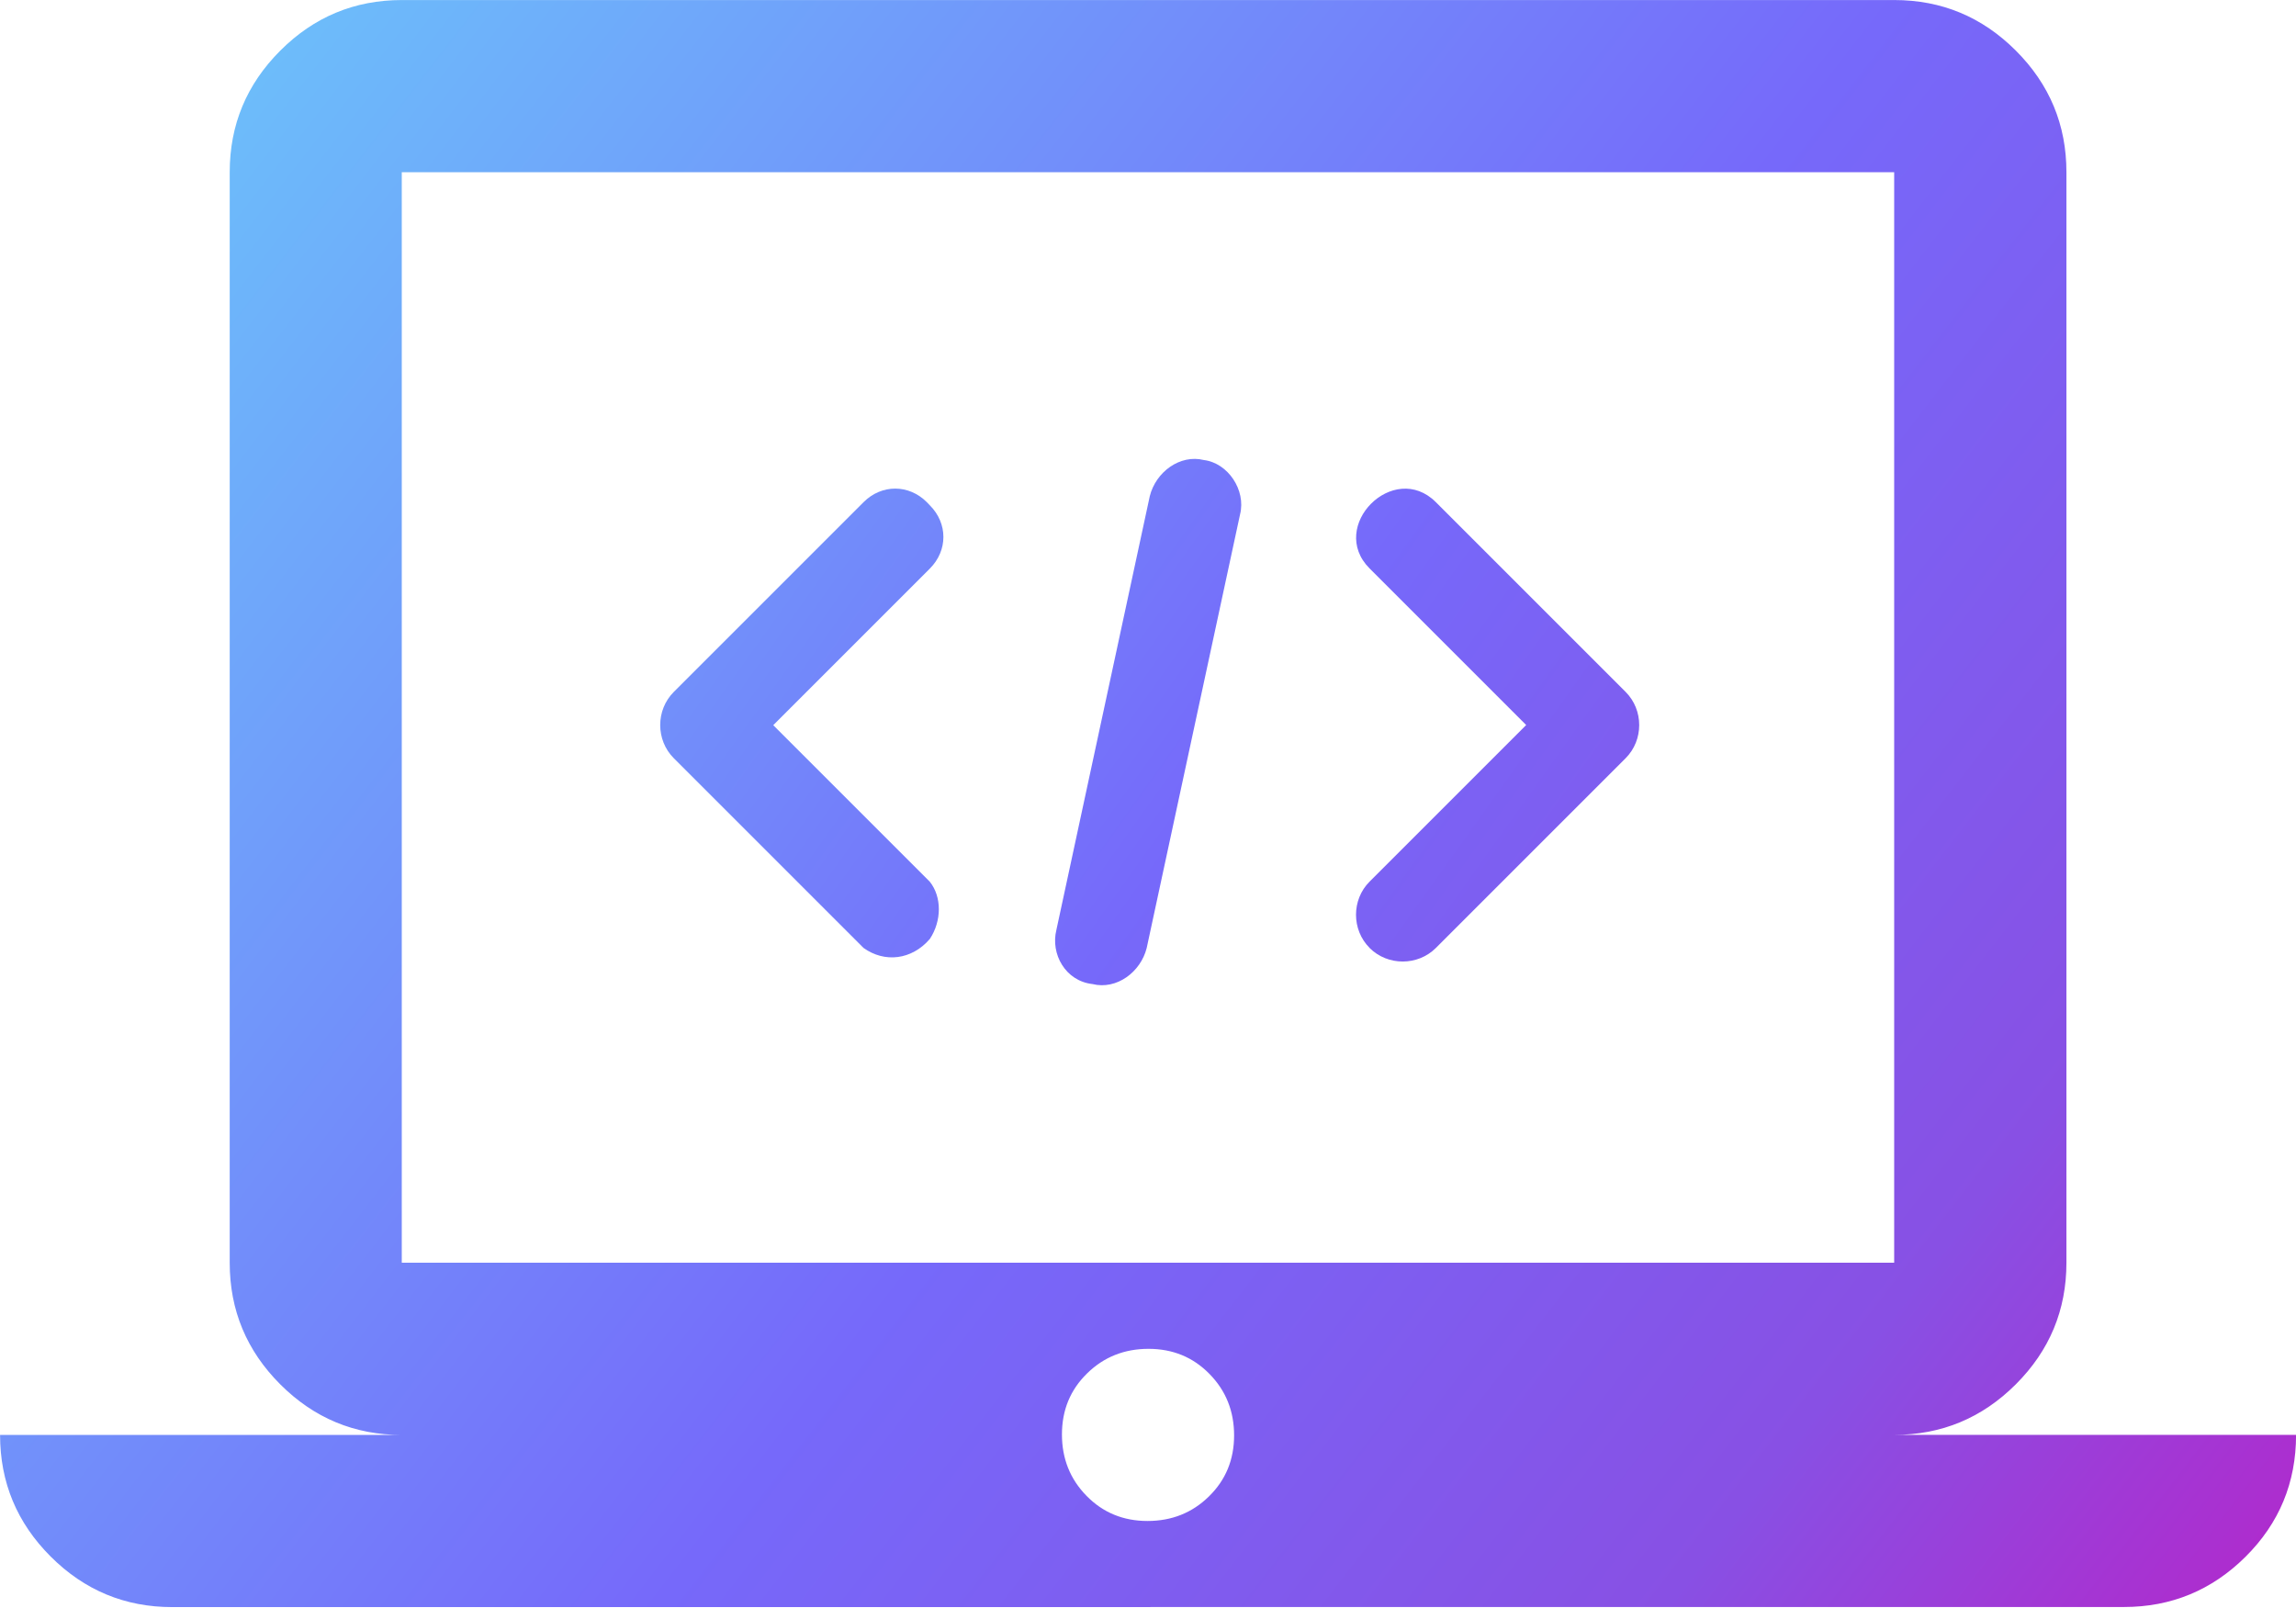
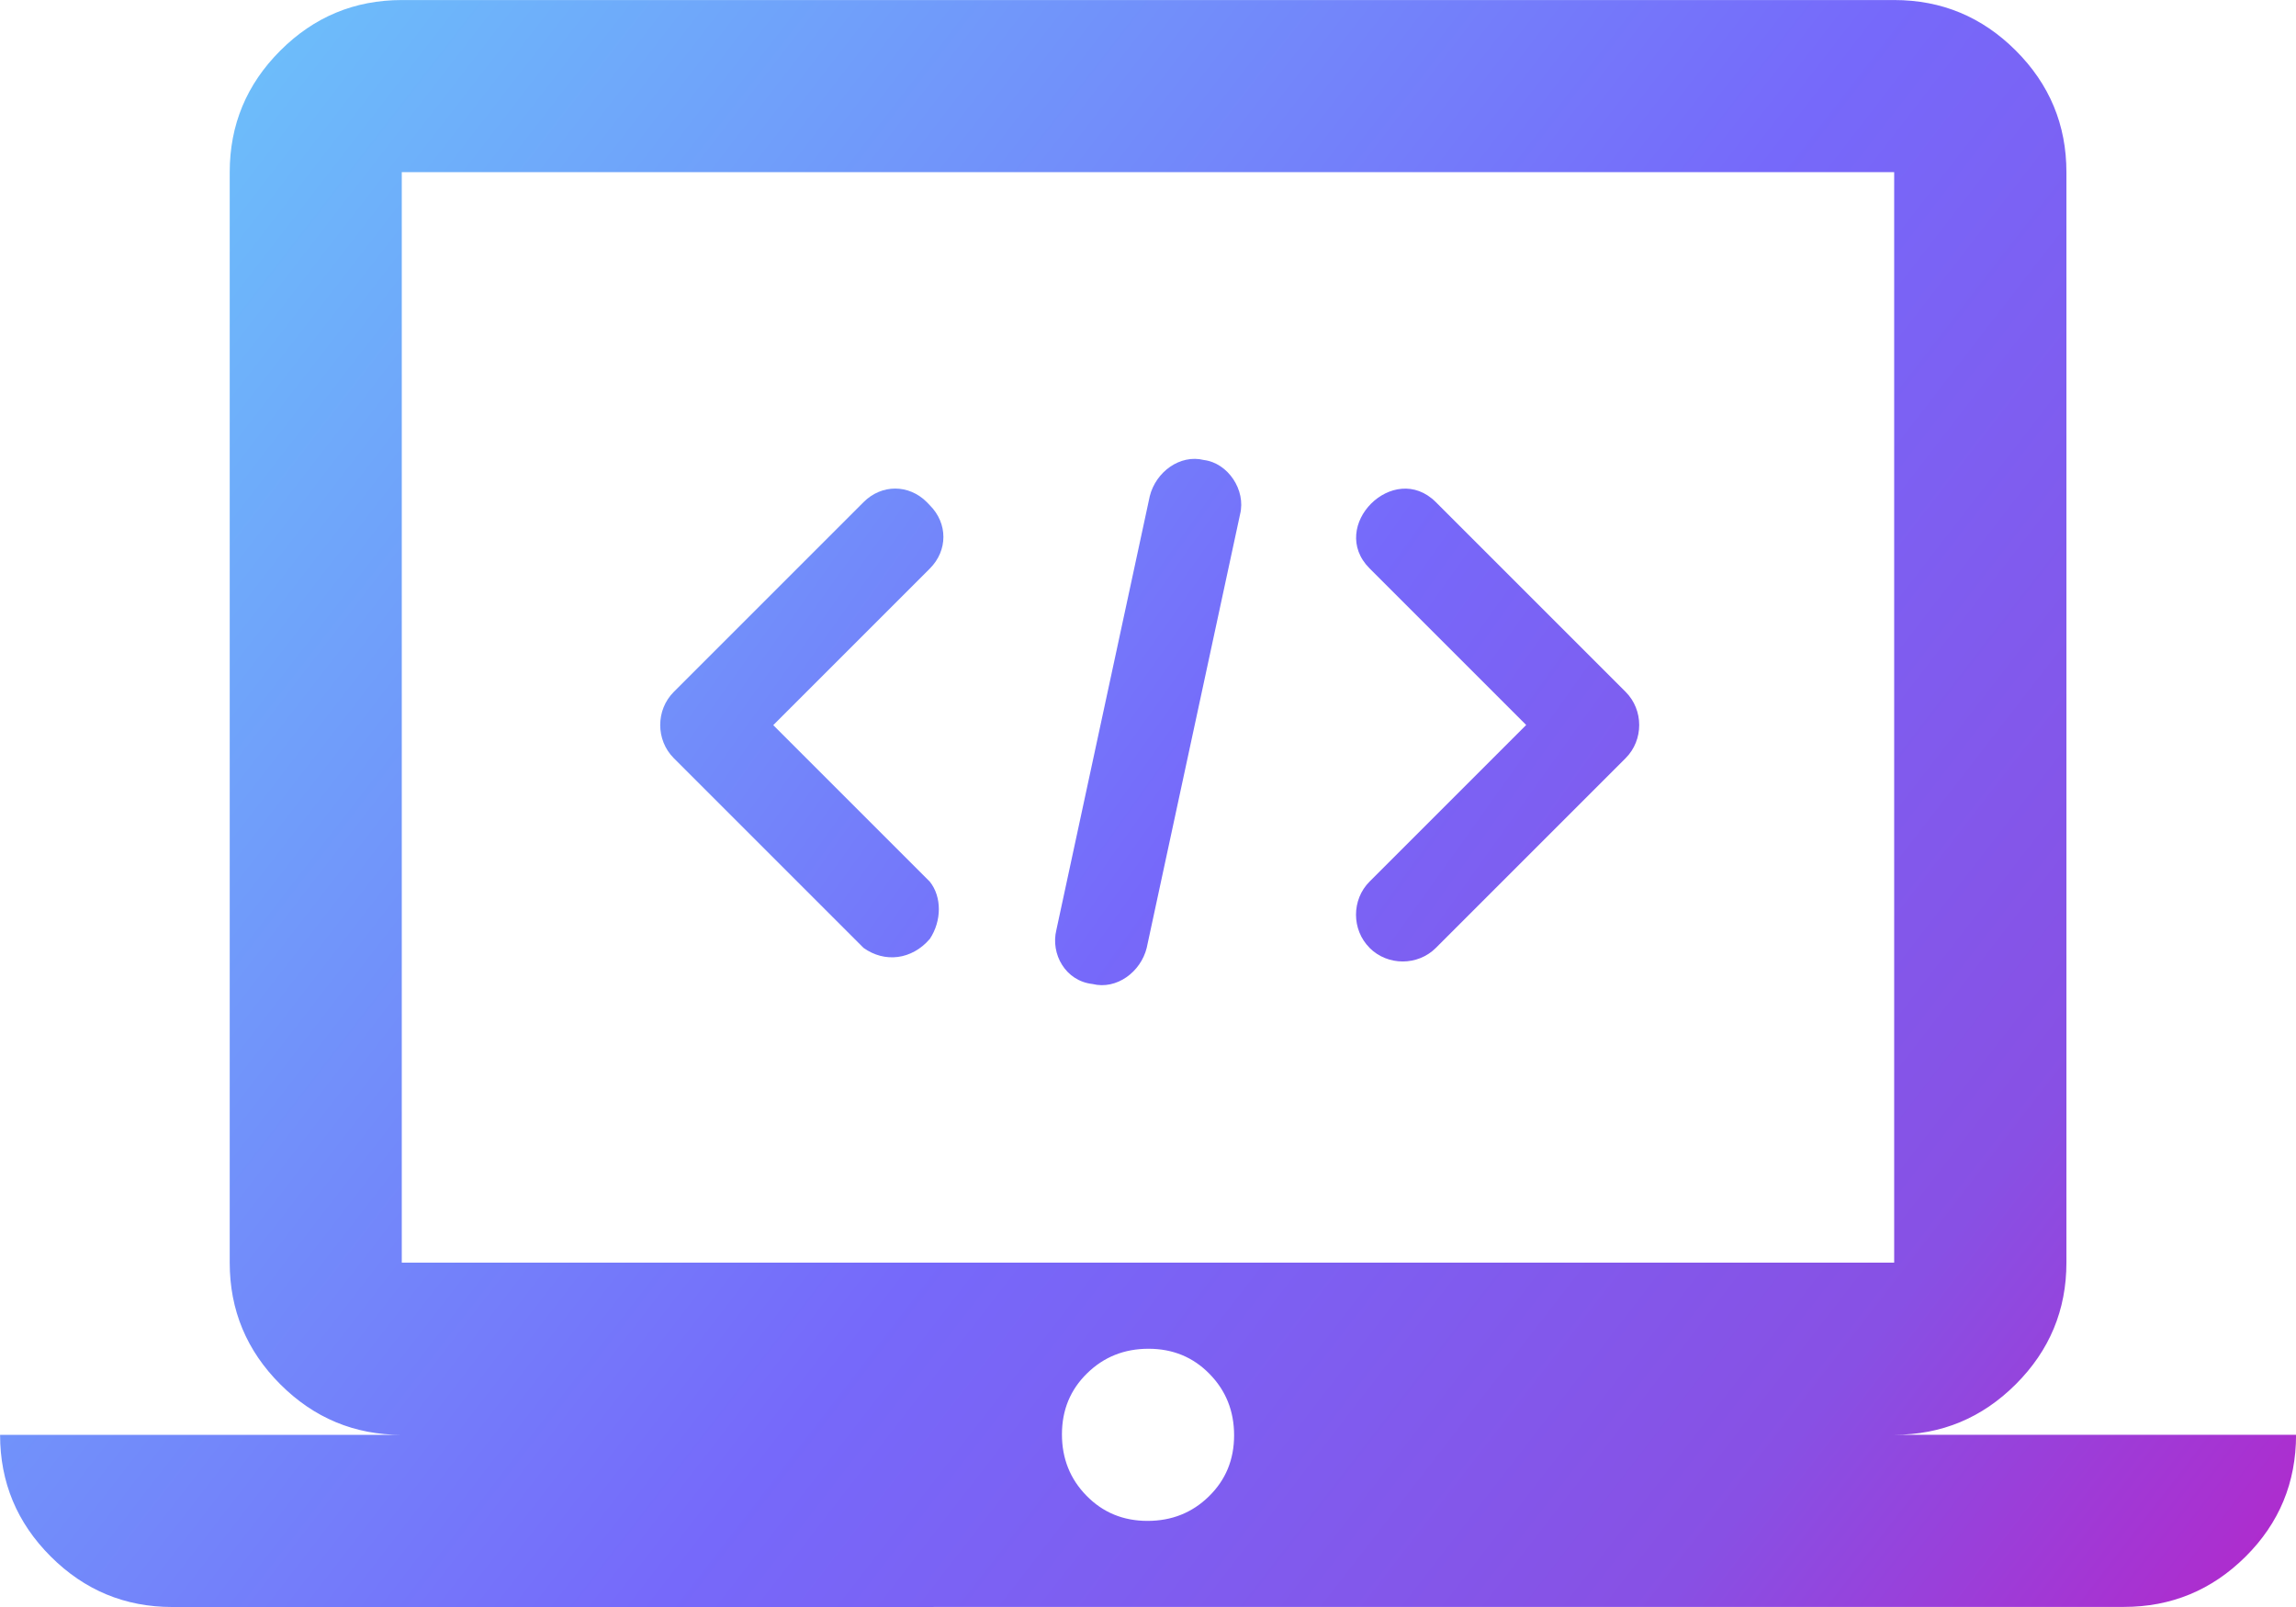
- <svg xmlns="http://www.w3.org/2000/svg" xmlns:xlink="http://www.w3.org/1999/xlink" width="21.167mm" height="14.817mm" viewBox="0 0 21.167 14.817" version="1.1" id="svg1">
+ <svg xmlns="http://www.w3.org/2000/svg" xmlns:xlink="http://www.w3.org/1999/xlink" id="svg1" width="80" height="56" version="1.1" viewBox="0 0 21.167 14.817">
  <defs id="defs1">
-     <linearGradient xlink:href="#paint2_linear_612_1773" id="linearGradient15" gradientUnits="userSpaceOnUse" gradientTransform="matrix(0.8973012,0,0,0.8973012,51.23602,11.39594)" x1="358.741" y1="77.469" x2="392.551" y2="101.583" />
-     <linearGradient id="paint2_linear_612_1773" x1="20.5" y1="54.5" x2="360" y2="352" gradientUnits="userSpaceOnUse">
-       <stop stop-color="#6AD2FA" id="stop29726" />
-       <stop offset="0.495" stop-color="#7669FA" id="stop29728" />
-       <stop offset="0.745" stop-color="#8850E4" id="stop29730" />
-       <stop offset="1" stop-color="#CE0EBB" id="stop29732" />
+     <linearGradient id="linearGradient15" x1="358.741" x2="392.551" y1="77.469" y2="101.583" gradientTransform="matrix(0.8973012,0,0,0.8973012,51.23602,11.39594)" gradientUnits="userSpaceOnUse" xlink:href="#paint2_linear_612_1773" />
+     <linearGradient id="paint2_linear_612_1773" x1="20.5" x2="360" y1="54.5" y2="352" gradientUnits="userSpaceOnUse">
+       <stop id="stop29726" stop-color="#6AD2FA" />
+       <stop id="stop29728" offset=".495" stop-color="#7669FA" />
+       <stop id="stop29730" offset=".745" stop-color="#8850E4" />
+       <stop id="stop29732" offset="1" stop-color="#CE0EBB" />
    </linearGradient>
-     <linearGradient xlink:href="#paint2_linear_612_1773" id="linearGradient25" gradientUnits="userSpaceOnUse" x1="408.219" y1="50.497" x2="434.933" y2="71.141" />
-     <linearGradient xlink:href="#paint2_linear_612_1773" id="linearGradient1" gradientUnits="userSpaceOnUse" gradientTransform="matrix(0.8973012,0,0,0.8973012,51.23602,11.39594)" x1="358.741" y1="77.469" x2="392.551" y2="101.583" />
-     <linearGradient xlink:href="#paint2_linear_612_1773" id="linearGradient2" gradientUnits="userSpaceOnUse" gradientTransform="matrix(0.8973012,0,0,0.8973012,51.23602,11.39594)" x1="358.741" y1="77.469" x2="392.551" y2="101.583" />
+     <linearGradient id="linearGradient25" x1="408.219" x2="434.933" y1="50.497" y2="71.141" gradientUnits="userSpaceOnUse" xlink:href="#paint2_linear_612_1773" />
+     <linearGradient id="linearGradient1" x1="358.741" x2="392.551" y1="77.469" y2="101.583" gradientTransform="matrix(0.8973012,0,0,0.8973012,51.23602,11.39594)" gradientUnits="userSpaceOnUse" xlink:href="#paint2_linear_612_1773" />
+     <linearGradient id="linearGradient2" x1="358.741" x2="392.551" y1="77.469" y2="101.583" gradientTransform="matrix(0.8973012,0,0,0.8973012,51.23602,11.39594)" gradientUnits="userSpaceOnUse" xlink:href="#paint2_linear_612_1773" />
  </defs>
  <g id="layer1" transform="translate(-74.08334,-30.1625)">
    <g id="g101-5" transform="matrix(0.8715686,0,0,0.8715686,-281.5308,-15.26065)" style="stroke-width:1.147">
      <g id="g100-5" transform="matrix(0.7747289,0,0,0.7747289,119.8289,-10.05801)" style="stroke-width:1.481">
-         <path class="st35" d="m 386.901,93.69 c 0.329,0.082 0.658,-0.164 0.74,-0.493 l 1.275,-5.922 c 0.082,-0.329 -0.165,-0.699 -0.493,-0.74 -0.329,-0.082 -0.658,0.164 -0.74,0.493 l -1.275,5.922 c -0.082,0.329 0.123,0.699 0.493,0.74 z" id="path52-5-8" style="fill:url(#linearGradient1);fill-opacity:1;stroke-width:0.392" />
-         <path class="st40" d="m 390.684,93.197 c 0.247,0.247 0.658,0.247 0.905,0 l 2.591,-2.591 c 0.247,-0.247 0.247,-0.658 0,-0.905 l -2.591,-2.591 c -0.576,-0.576 -1.48,0.329 -0.905,0.905 l 2.138,2.138 -2.138,2.138 c -0.247,0.247 -0.247,0.658 0,0.905 z" id="path53-2-5" style="fill:url(#linearGradient2);fill-opacity:1;stroke-width:0.392" />
-         <path class="st42" d="m 384.639,87.11 c -0.247,-0.247 -0.617,-0.247 -0.864,0 0,0 0,0 0,0 l -2.591,2.591 c -0.247,0.247 -0.247,0.658 0,0.905 l 2.591,2.591 c 0.288,0.206 0.658,0.164 0.905,-0.123 0.164,-0.247 0.164,-0.576 0,-0.781 l -2.138,-2.138 2.138,-2.138 c 0.247,-0.247 0.247,-0.617 0,-0.864 0,0 0,0 0,0 z" id="path54-1-6" style="fill:url(#linearGradient15);fill-opacity:1;stroke-width:0.392" />
+         <path id="path52-5-8" d="m 386.901,93.69 c 0.329,0.082 0.658,-0.164 0.74,-0.493 l 1.275,-5.922 c 0.082,-0.329 -0.165,-0.699 -0.493,-0.74 -0.329,-0.082 -0.658,0.164 -0.74,0.493 l -1.275,5.922 c -0.082,0.329 0.123,0.699 0.493,0.74 z" class="st35" style="fill:url(#linearGradient1);fill-opacity:1;stroke-width:.392" />
+         <path id="path53-2-5" d="m 390.684,93.197 c 0.247,0.247 0.658,0.247 0.905,0 l 2.591,-2.591 c 0.247,-0.247 0.247,-0.658 0,-0.905 l -2.591,-2.591 c -0.576,-0.576 -1.48,0.329 -0.905,0.905 l 2.138,2.138 -2.138,2.138 c -0.247,0.247 -0.247,0.658 0,0.905 z" class="st40" style="fill:url(#linearGradient2);fill-opacity:1;stroke-width:.392" />
+         <path id="path54-1-6" d="m 384.639,87.11 c -0.247,-0.247 -0.617,-0.247 -0.864,0 0,0 0,0 0,0 l -2.591,2.591 c -0.247,0.247 -0.247,0.658 0,0.905 l 2.591,2.591 c 0.288,0.206 0.658,0.164 0.905,-0.123 0.164,-0.247 0.164,-0.576 0,-0.781 l -2.138,-2.138 2.138,-2.138 c 0.247,-0.247 0.247,-0.617 0,-0.864 0,0 0,0 0,0 z" class="st42" style="fill:url(#linearGradient15);fill-opacity:1;stroke-width:.392" />
      </g>
-       <path d="m 409.838,69.117 q -0.751,0 -1.286,-0.535 -0.535,-0.535 -0.535,-1.286 h 4.25 q -0.751,0 -1.286,-0.535 -0.535,-0.535 -0.535,-1.286 V 53.938 q 0,-0.751 0.535,-1.286 0.535,-0.535 1.286,-0.535 h 15.786 q 0.751,0 1.286,0.535 0.535,0.535 0.535,1.286 v 11.536 q 0,0.751 -0.535,1.286 -0.535,0.535 -1.286,0.535 h 4.25 q 0,0.759 -0.535,1.29 -0.535,0.531 -1.286,0.531 z m 10.316,-0.911 q 0.385,0 0.65,-0.26 0.266,-0.26 0.266,-0.645 0,-0.385 -0.26,-0.65 -0.26,-0.266 -0.645,-0.266 -0.385,0 -0.65,0.26 -0.266,0.26 -0.266,0.645 0,0.385 0.26,0.65 0.26,0.266 0.645,0.266 z m -7.888,-2.732 h 15.786 V 53.938 h -15.786 z m 0,0 V 53.938 Z" id="path1-9-7" style="fill:url(#linearGradient25);stroke-width:0.006" />
+       <path id="path1-9-7" d="m 409.838,69.117 q -0.751,0 -1.286,-0.535 -0.535,-0.535 -0.535,-1.286 h 4.25 q -0.751,0 -1.286,-0.535 -0.535,-0.535 -0.535,-1.286 V 53.938 q 0,-0.751 0.535,-1.286 0.535,-0.535 1.286,-0.535 h 15.786 q 0.751,0 1.286,0.535 0.535,0.535 0.535,1.286 v 11.536 q 0,0.751 -0.535,1.286 -0.535,0.535 -1.286,0.535 h 4.25 q 0,0.759 -0.535,1.29 -0.535,0.531 -1.286,0.531 z m 10.316,-0.911 q 0.385,0 0.65,-0.26 0.266,-0.26 0.266,-0.645 0,-0.385 -0.26,-0.65 -0.26,-0.266 -0.645,-0.266 -0.385,0 -0.65,0.26 -0.266,0.26 -0.266,0.645 0,0.385 0.26,0.65 0.26,0.266 0.645,0.266 z m -7.888,-2.732 h 15.786 V 53.938 h -15.786 z m 0,0 V 53.938 Z" style="fill:url(#linearGradient25);stroke-width:.006" />
    </g>
  </g>
</svg>
